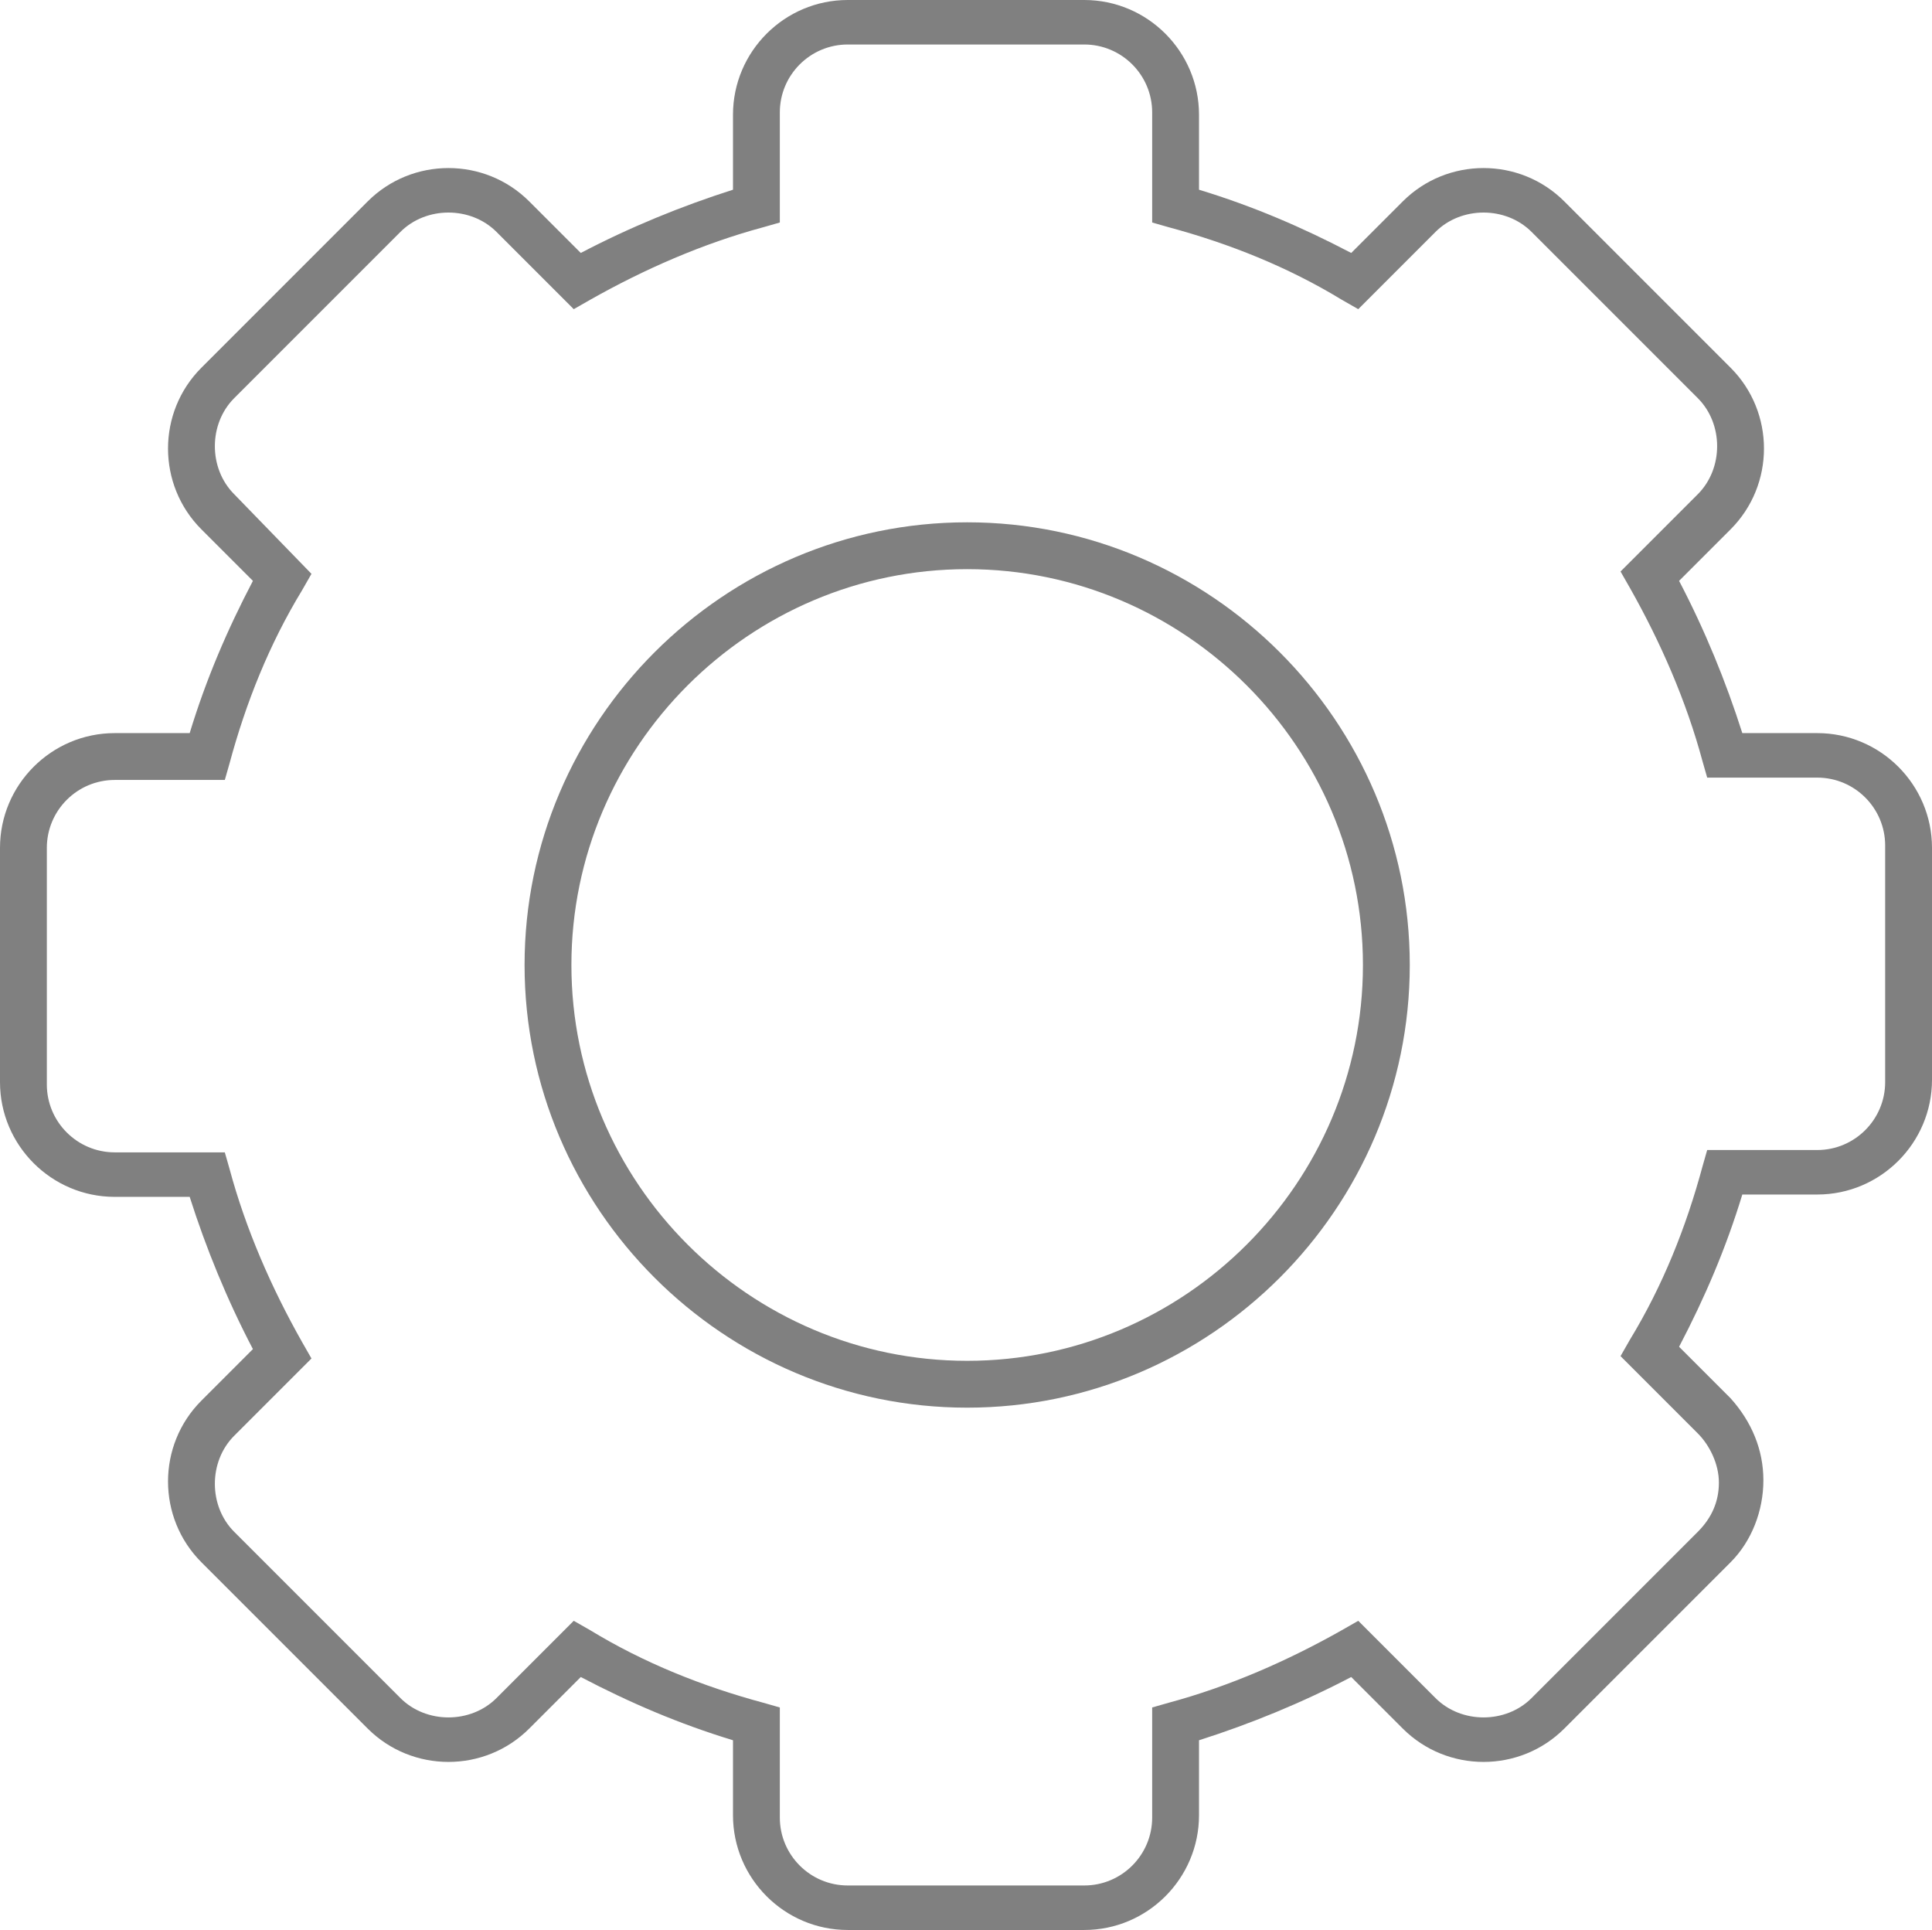
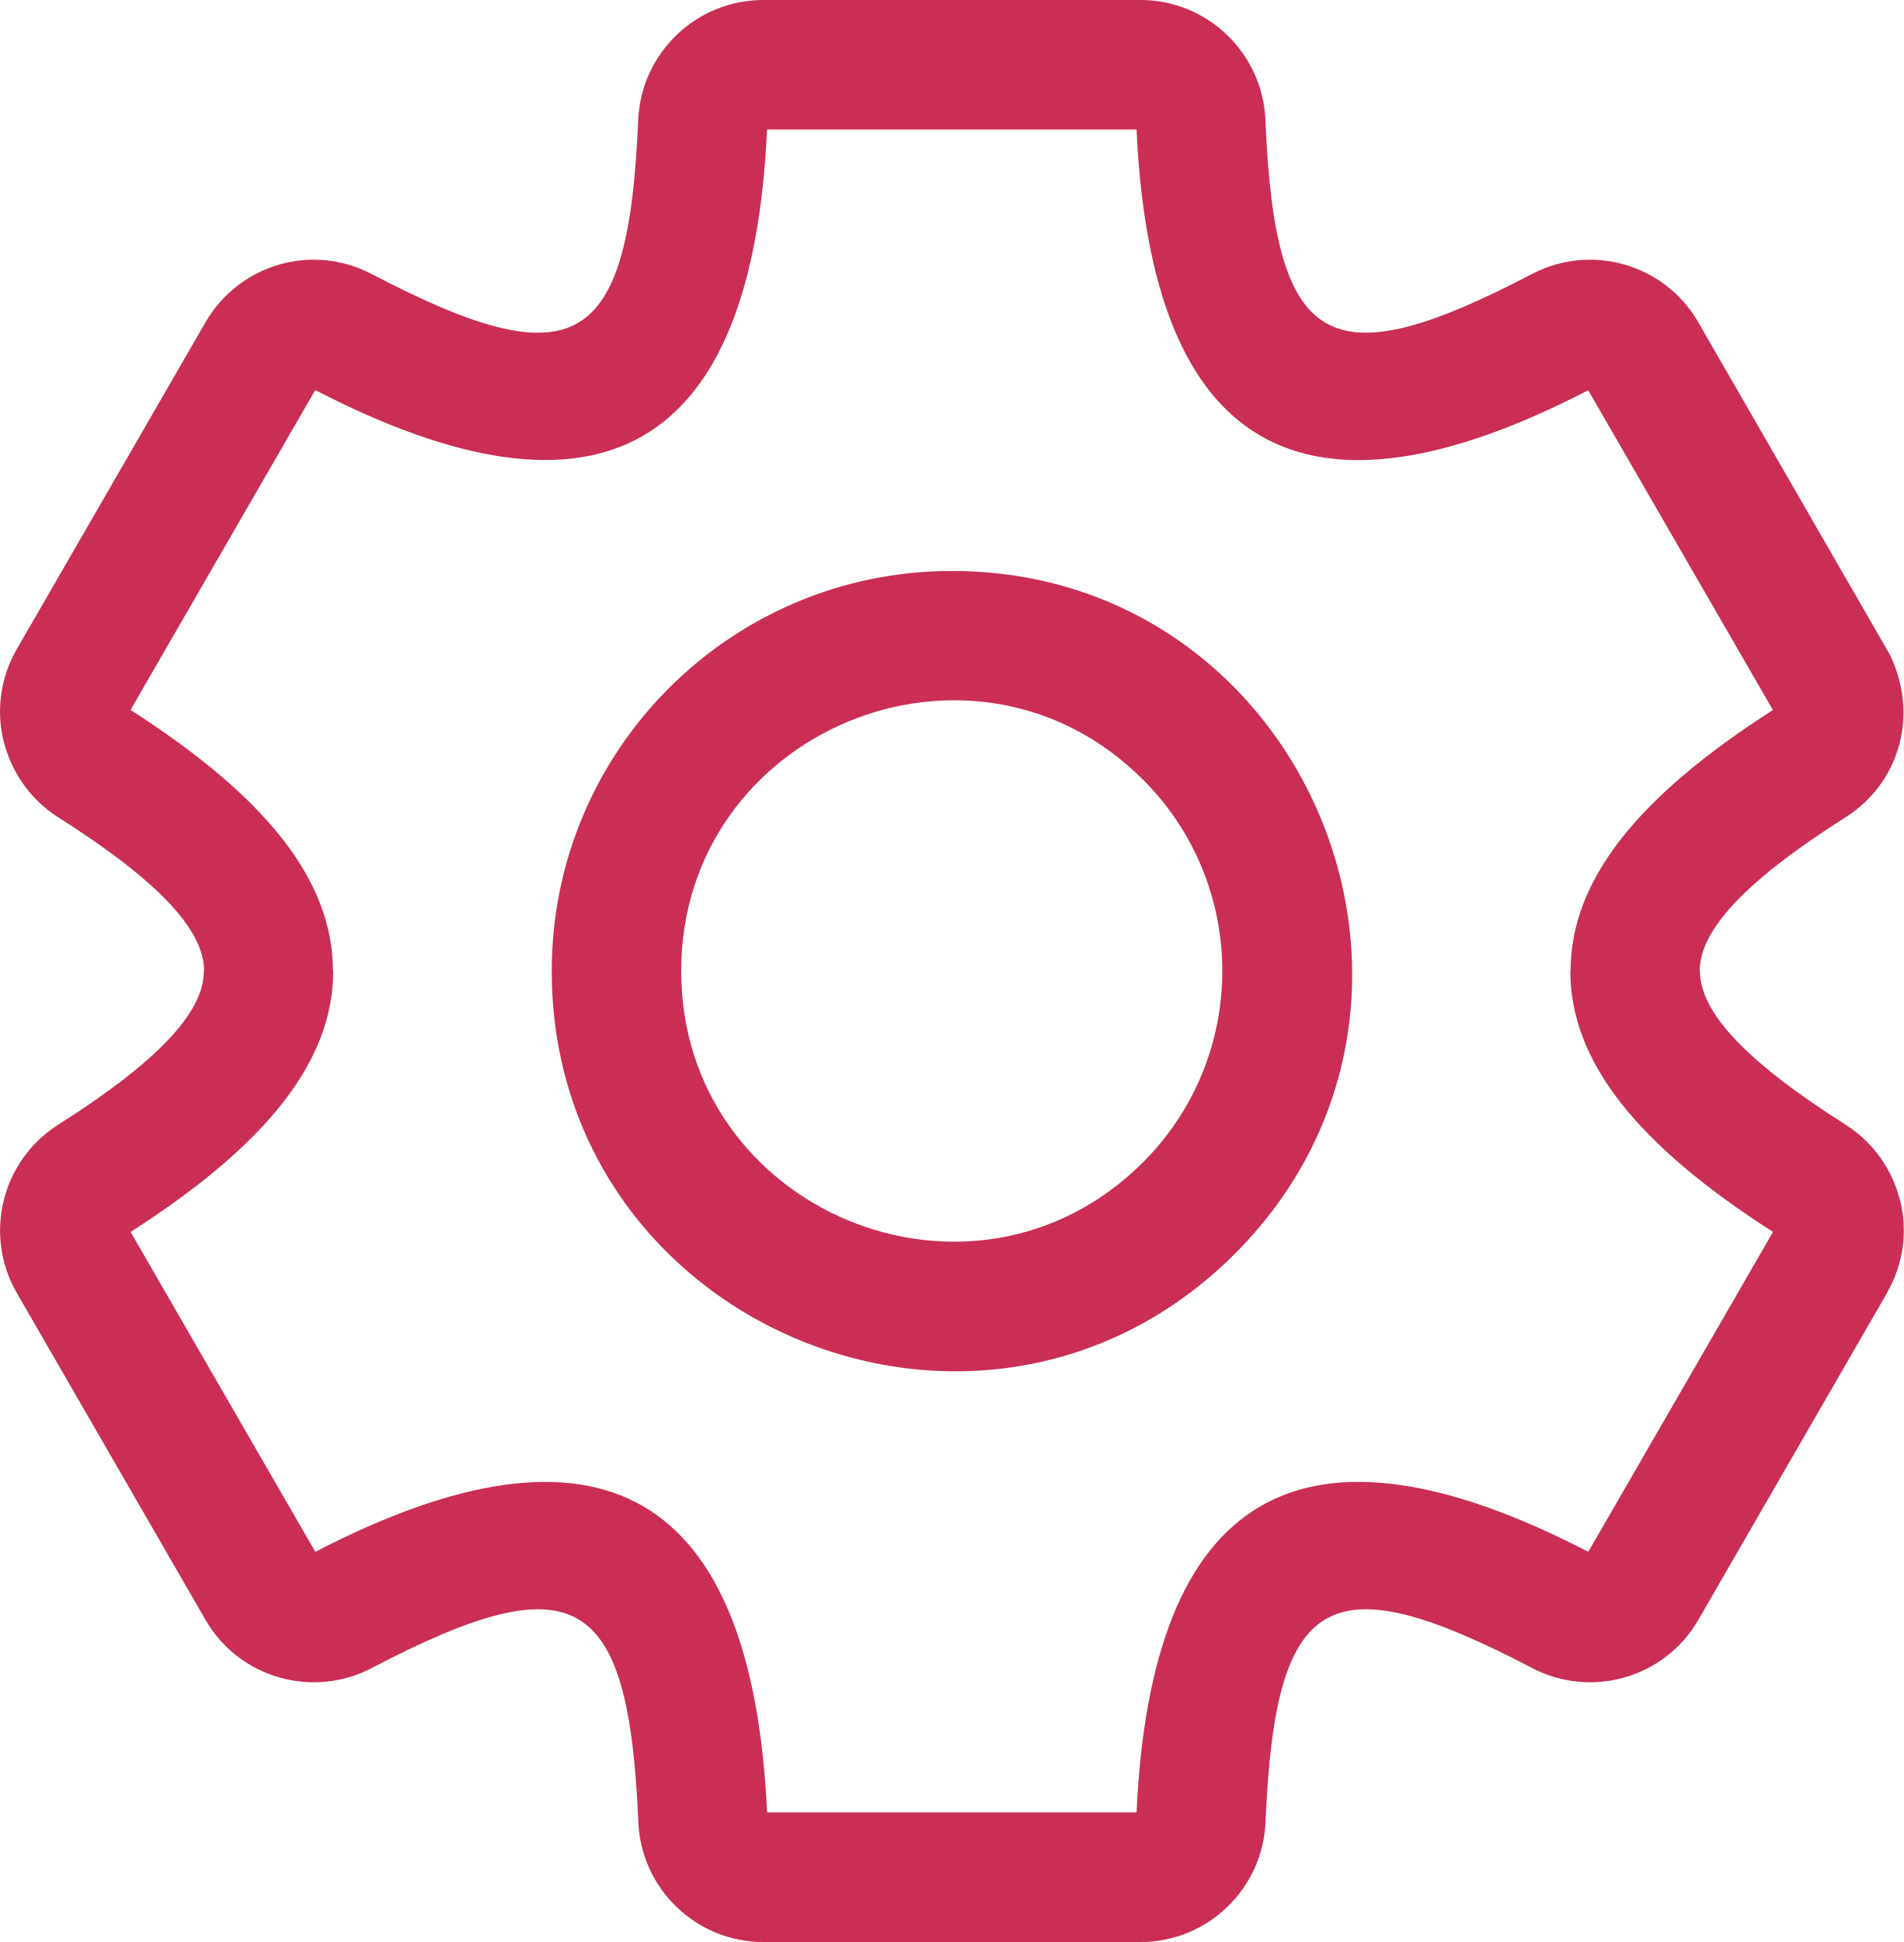
- <svg xmlns="http://www.w3.org/2000/svg" version="1.1" x="0px" y="0px" viewBox="0 0 82.5 82.4" xml:space="preserve" id="svg3" width="82.5" height="82.4">
-   <defs id="defs3" />
-   <g id="g2" transform="translate(-9,-8.8)" style="fill:#808080">
-     <path d="m 13.9,59.9 h 3.2 c 0.7,2.2 1.6,4.4 2.7,6.5 l -2.2,2.2 c -1.9,1.9 -1.9,5 0,6.9 l 7.1,7.1 c 1.9,1.9 5,1.9 6.9,0 l 2.2,-2.2 c 2.1,1.1 4.2,2 6.5,2.7 v 3.2 c 0,2.7 2.2,4.9 4.9,4.9 h 10.1 c 2.7,0 4.9,-2.2 4.9,-4.9 v -3.2 c 2.2,-0.7 4.4,-1.6 6.5,-2.7 l 2.2,2.2 c 1.9,1.9 5,1.9 6.9,0 l 7.1,-7.1 c 0.9,-0.9 1.4,-2.2 1.4,-3.5 0,-1.3 -0.5,-2.5 -1.4,-3.5 l -2.2,-2.2 c 1.1,-2.1 2,-4.2 2.7,-6.5 h 3.2 c 2.7,0 4.9,-2.2 4.9,-4.9 V 45 c 0,-2.7 -2.2,-4.9 -4.9,-4.9 h -3.2 c -0.7,-2.2 -1.6,-4.4 -2.7,-6.5 l 2.2,-2.2 c 1.9,-1.9 1.9,-5 0,-6.9 l -7.1,-7.1 c -1.9,-1.9 -5,-1.9 -6.9,0 l -2.2,2.2 c -2.1,-1.1 -4.2,-2 -6.5,-2.7 V 13.7 C 60.2,11 58,8.8 55.3,8.8 H 45.2 c -2.7,0 -4.9,2.2 -4.9,4.9 v 3.2 c -2.2,0.7 -4.4,1.6 -6.5,2.7 l -2.2,-2.2 c -1.9,-1.9 -5,-1.9 -6.9,0 l -7.1,7.1 c -1.9,1.9 -1.9,5 0,6.9 l 2.2,2.2 c -1.1,2.1 -2,4.2 -2.7,6.5 H 13.9 C 11.2,40.1 9,42.3 9,45 v 10 c 0,2.7 2.2,4.9 4.9,4.9 z M 11,45 c 0,-1.6 1.3,-2.9 2.9,-2.9 h 4.7 l 0.2,-0.7 c 0.7,-2.6 1.7,-5.1 3.1,-7.4 L 22.3,33.3 19,29.9 c -1.1,-1.1 -1.1,-3 0,-4.1 l 7.1,-7.1 c 1.1,-1.1 3,-1.1 4.1,0 l 3.3,3.3 0.7,-0.4 c 2.3,-1.3 4.8,-2.4 7.4,-3.1 l 0.7,-0.2 v -4.7 c 0,-1.6 1.3,-2.9 2.9,-2.9 h 10.1 c 1.6,0 2.9,1.3 2.9,2.9 v 4.7 l 0.7,0.2 c 2.6,0.7 5.1,1.7 7.4,3.1 L 67,22 70.3,18.7 c 1.1,-1.1 3,-1.1 4.1,0 l 7.1,7.1 c 1.1,1.1 1.1,3 0,4.1 l -3.3,3.3 0.4,0.7 c 1.3,2.3 2.4,4.8 3.1,7.4 l 0.2,0.7 h 4.7 c 1.6,0 2.9,1.3 2.9,2.9 V 55 c 0,1.6 -1.3,2.9 -2.9,2.9 h -4.7 l -0.2,0.7 C 81,61.2 80,63.7 78.6,66 l -0.4,0.7 3.3,3.3 c 0.5,0.5 0.9,1.3 0.9,2.1 0,0.8 -0.3,1.5 -0.9,2.1 l -7.1,7.1 c -1.1,1.1 -3,1.1 -4.1,0 L 67,78 66.3,78.4 c -2.3,1.3 -4.8,2.4 -7.4,3.1 l -0.7,0.2 v 4.7 c 0,1.6 -1.3,2.9 -2.9,2.9 H 45.2 c -1.6,0 -2.9,-1.3 -2.9,-2.9 V 81.7 L 41.6,81.5 C 39,80.8 36.5,79.8 34.2,78.4 L 33.5,78 30.2,81.3 c -1.1,1.1 -3,1.1 -4.1,0 L 19,74.2 c -1.1,-1.1 -1.1,-3 0,-4.1 l 3.3,-3.3 -0.4,-0.7 C 20.6,63.8 19.5,61.3 18.8,58.7 L 18.6,58 H 13.9 C 12.3,58 11,56.7 11,55.1 Z" id="path1" style="fill:#808080" />
-     <path d="m 50.3,68.9 c 10.4,0 18.9,-8.5 18.9,-18.9 0,-10.4 -8.5,-18.9 -18.9,-18.9 -10.4,0 -18.9,8.5 -18.9,18.9 0,10.4 8.5,18.9 18.9,18.9 z m 0,-35.8 c 9.3,0 16.9,7.6 16.9,16.9 0,9.3 -7.6,16.9 -16.9,16.9 C 41,66.9 33.4,59.3 33.4,50 33.4,40.7 41,33.1 50.3,33.1 Z" id="path2" style="fill:#808080" />
-   </g>
+ <svg xmlns="http://www.w3.org/2000/svg" version="1.1" viewBox="-5 -10 88.174 89.946" id="svg2" width="88.174" height="89.946">
+   <defs id="defs2" />
+   <path d="m 30.343,-10 h 17.48 c 3.086,0 5.652,2.441 5.785,5.562 0.445,10.641 2.918,12.055 12.352,7.125 2.746,-1.434 6.144,-0.449 7.691,2.231 l 8.863,15.379 c 1.359,2.754 0.504,5.941 -2.031,7.551 -4.508,2.863 -6.762,5.168 -6.762,7.125 h 0.012 c 0,1.965 2.25,4.266 6.754,7.125 1.301,0.828 2.164,2.102 2.516,3.512 h 0.004 c 0.344,1.398 0.164,2.934 -0.617,4.277 l 0.004,0.004 -8.738,15.137 c -1.547,2.68 -4.945,3.664 -7.691,2.231 -9.438,-4.93 -11.906,-3.519 -12.352,7.125 -0.133,3.121 -2.699,5.562 -5.785,5.562 h -17.48 c -3.086,0 -5.652,-2.441 -5.785,-5.562 -0.445,-10.641 -2.918,-12.055 -12.352,-7.125 -2.746,1.434 -6.145,0.449 -7.691,-2.231 l -8.738,-15.137 c -1.555,-2.691 -0.711,-6.129 1.906,-7.793 4.5,-2.859 6.754,-5.16 6.754,-7.125 h 0.012 c 0,-1.957 -2.254,-4.262 -6.766,-7.125 -1.301,-0.828 -2.164,-2.102 -2.516,-3.512 h -0.004 c -0.344,-1.398 -0.164,-2.926 0.609,-4.269 l 8.738,-15.137 c 1.555,-2.691 4.938,-3.68 7.691,-2.242 9.434,4.93 11.906,3.516 12.352,-7.125 0.133,-3.117 2.699,-5.562 5.785,-5.562 z m 8.738,26.445 c -10.234,0 -18.527,8.297 -18.527,18.527 0,16.453 19.988,24.746 31.633,13.102 11.641,-11.645 3.348,-31.629 -13.105,-31.629 z m 8.859,9.668 c -7.875,-7.875 -21.391,-2.266 -21.391,8.859 0,11.129 13.516,16.734 21.391,8.859 4.894,-4.891 4.894,-12.828 0,-17.719 z m -0.301,-30.113 h -17.113 c -0.684,14.895 -7.691,18.922 -20.926,12.066 l -8.555,14.816 c 6.25,4.004 9.375,7.879 9.375,12.09 h 0.012 c 0,4.207 -3.129,8.078 -9.383,12.086 l 8.555,14.816 c 13.23,-6.852 20.234,-2.824 20.922,12.07 h 17.113 c 0.684,-14.891 7.691,-18.926 20.922,-12.07 l 8.555,-14.816 c -6.258,-4.008 -9.387,-7.879 -9.387,-12.086 h 0.012 c 0,-4.211 3.125,-8.086 9.371,-12.086 l -8.555,-14.812 c -13.23,6.852 -20.234,2.82 -20.918,-12.074 z" fill-rule="evenodd" id="path1" style="fill:#ca2e55;fill-opacity:1" />
</svg>
